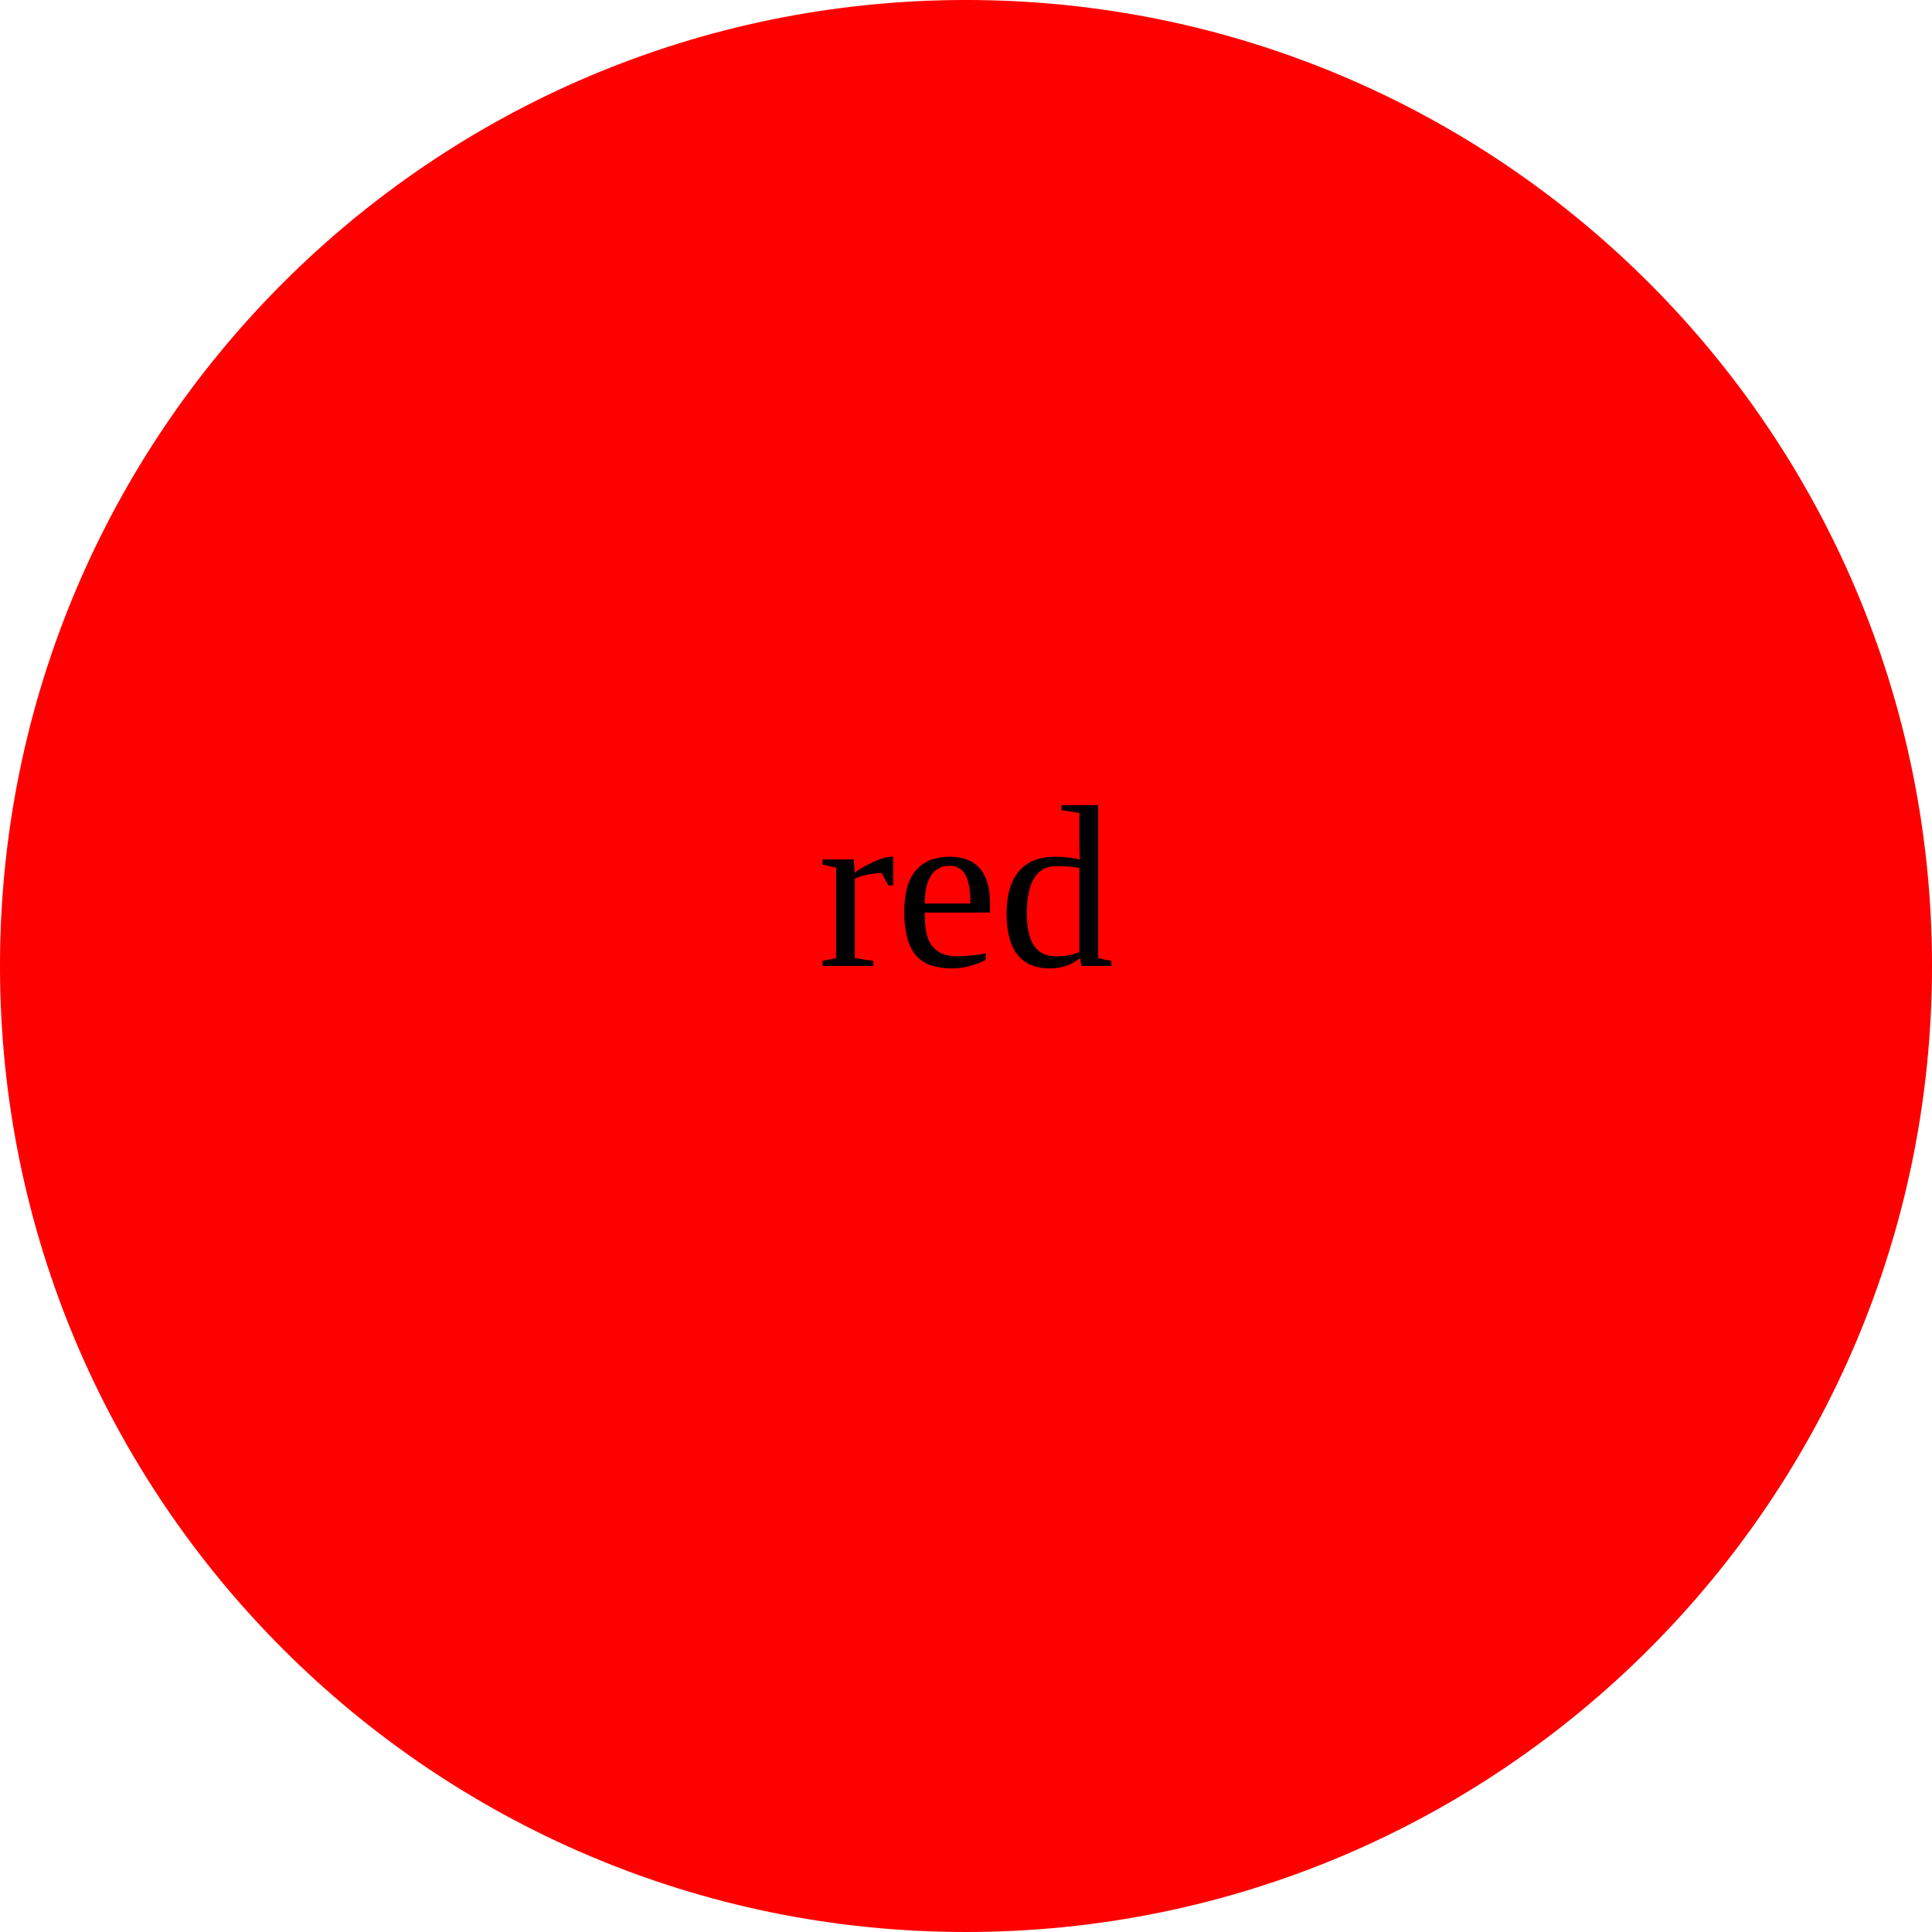
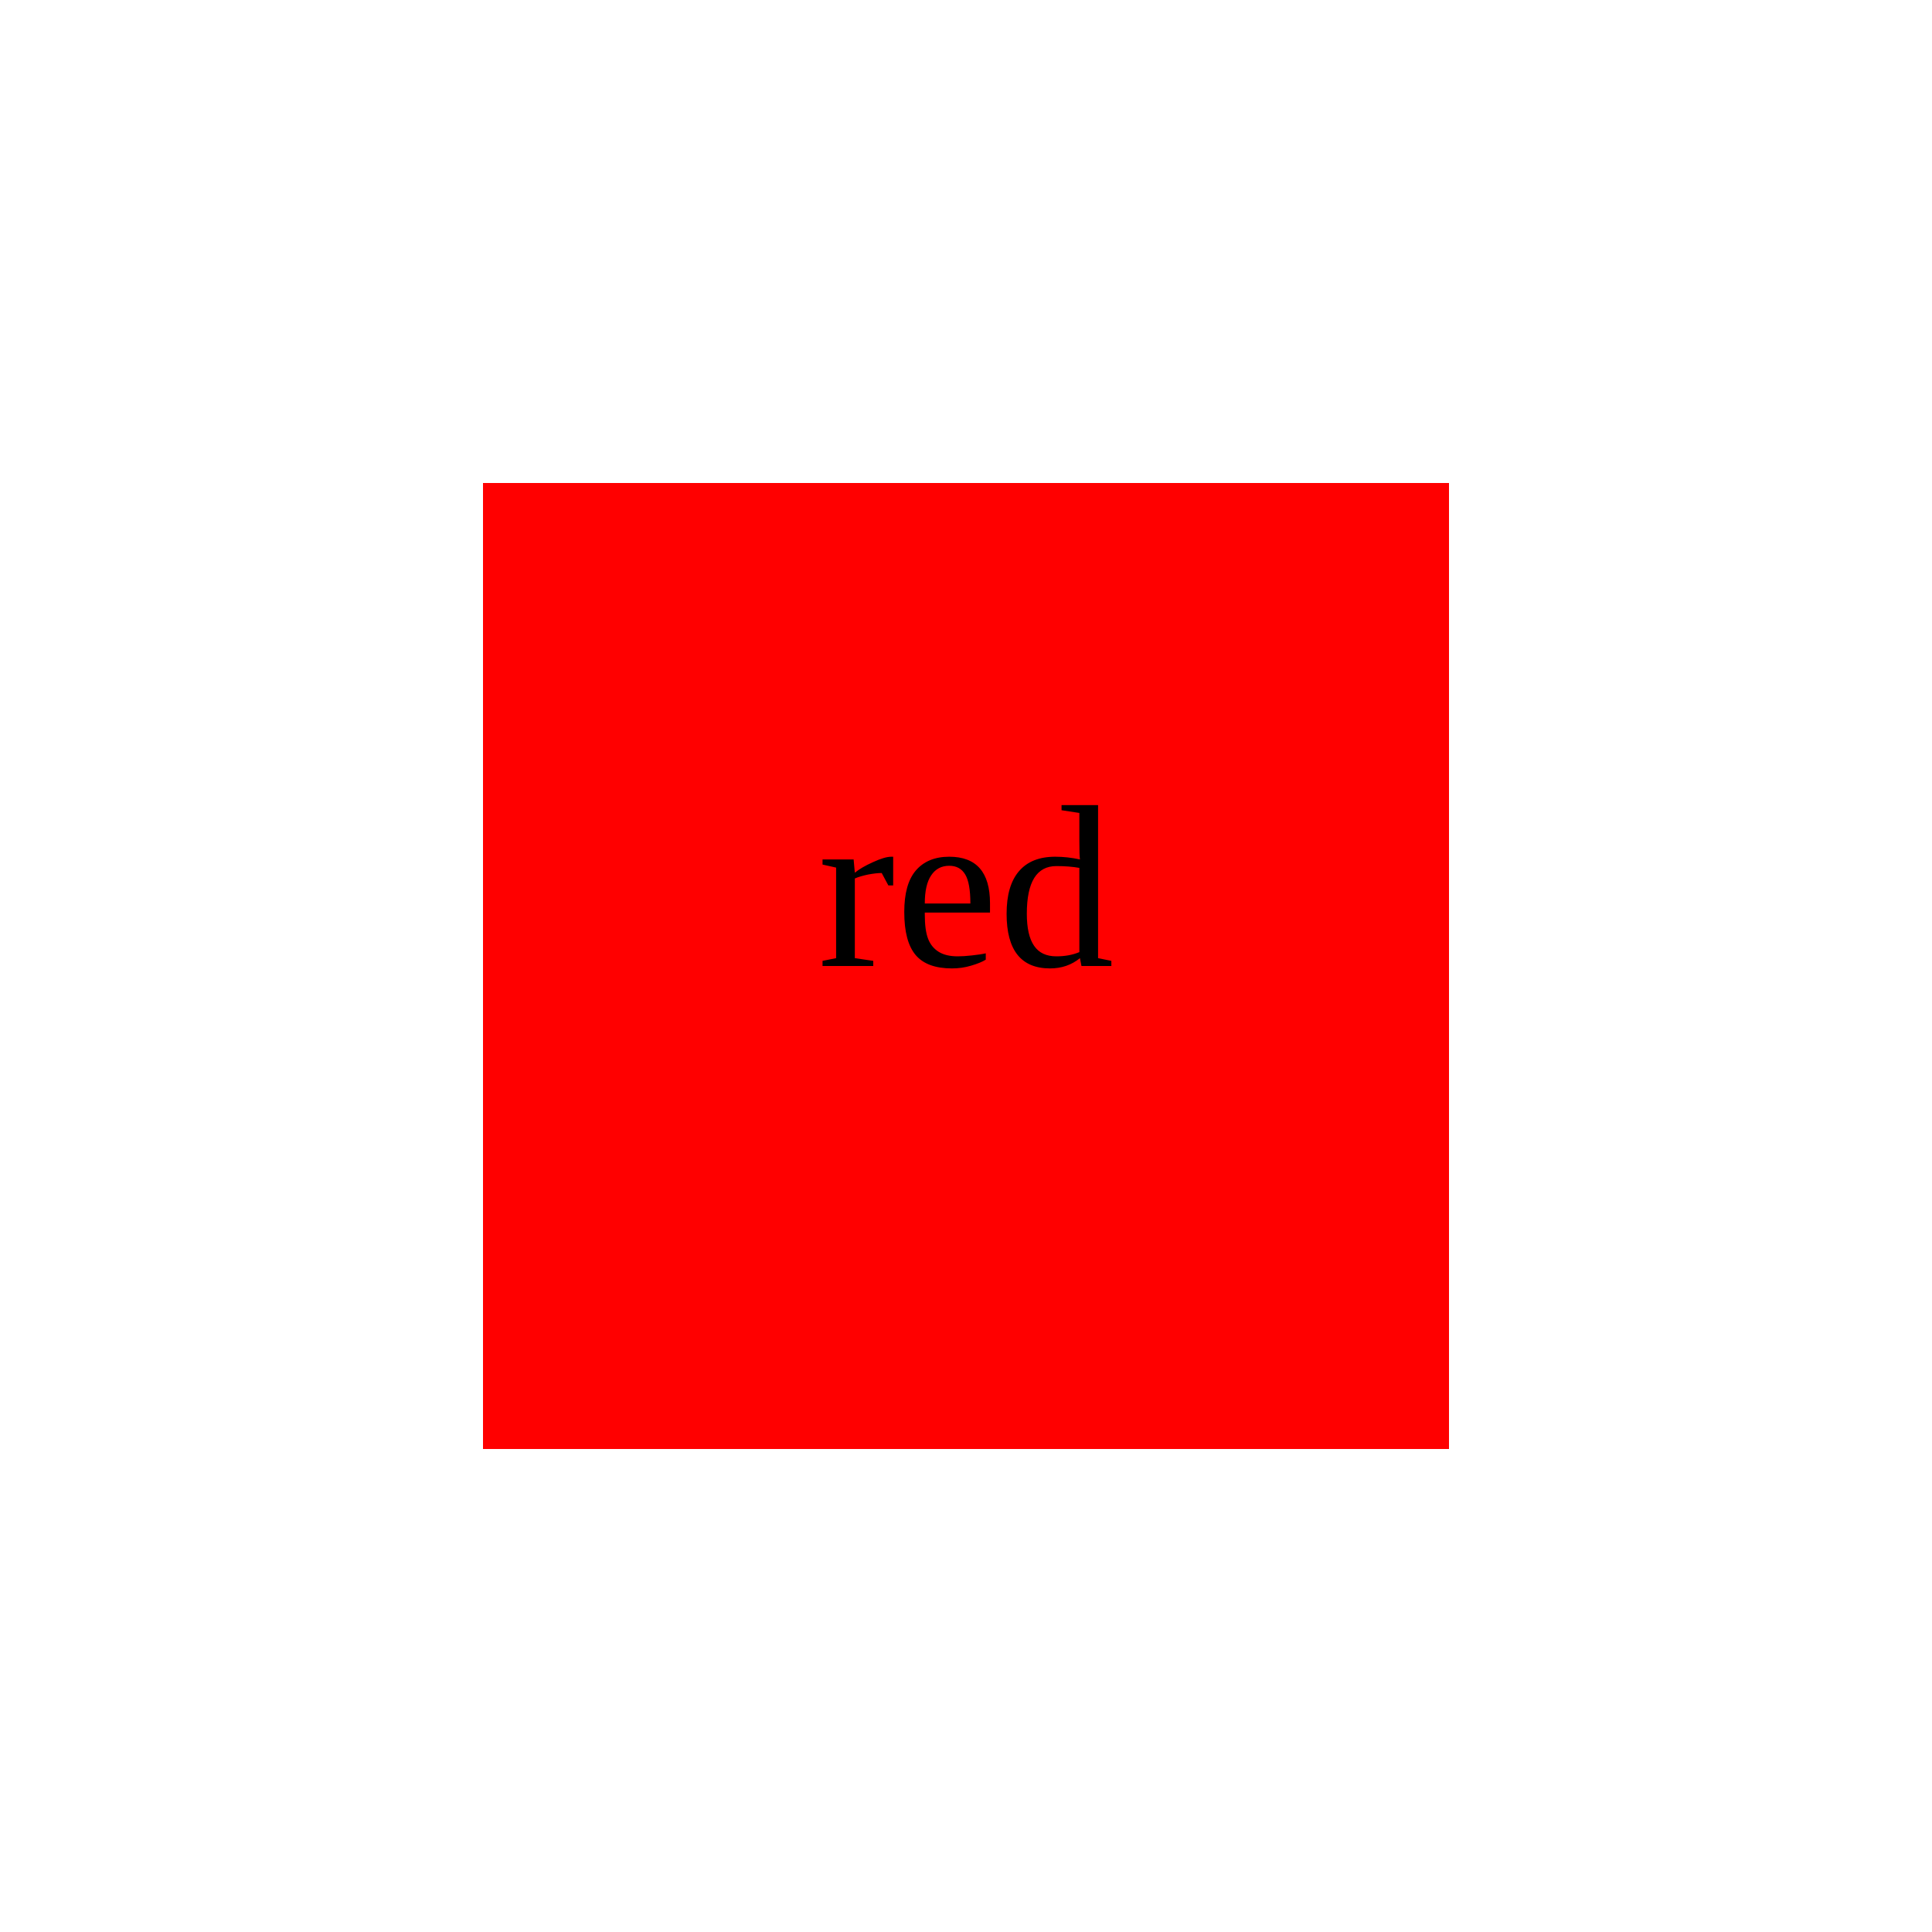
<svg xmlns="http://www.w3.org/2000/svg" width="100" height="100">
-   <circle cx="50" cy="50" r="50" fill="red" />
+       &gt;
+       <rect x="25" y="25" width="50" height="50" fill="red" />
  <text x="50%" y="50%" text-anchor="middle" alignment-baseline="middle">red</text>
</svg>
